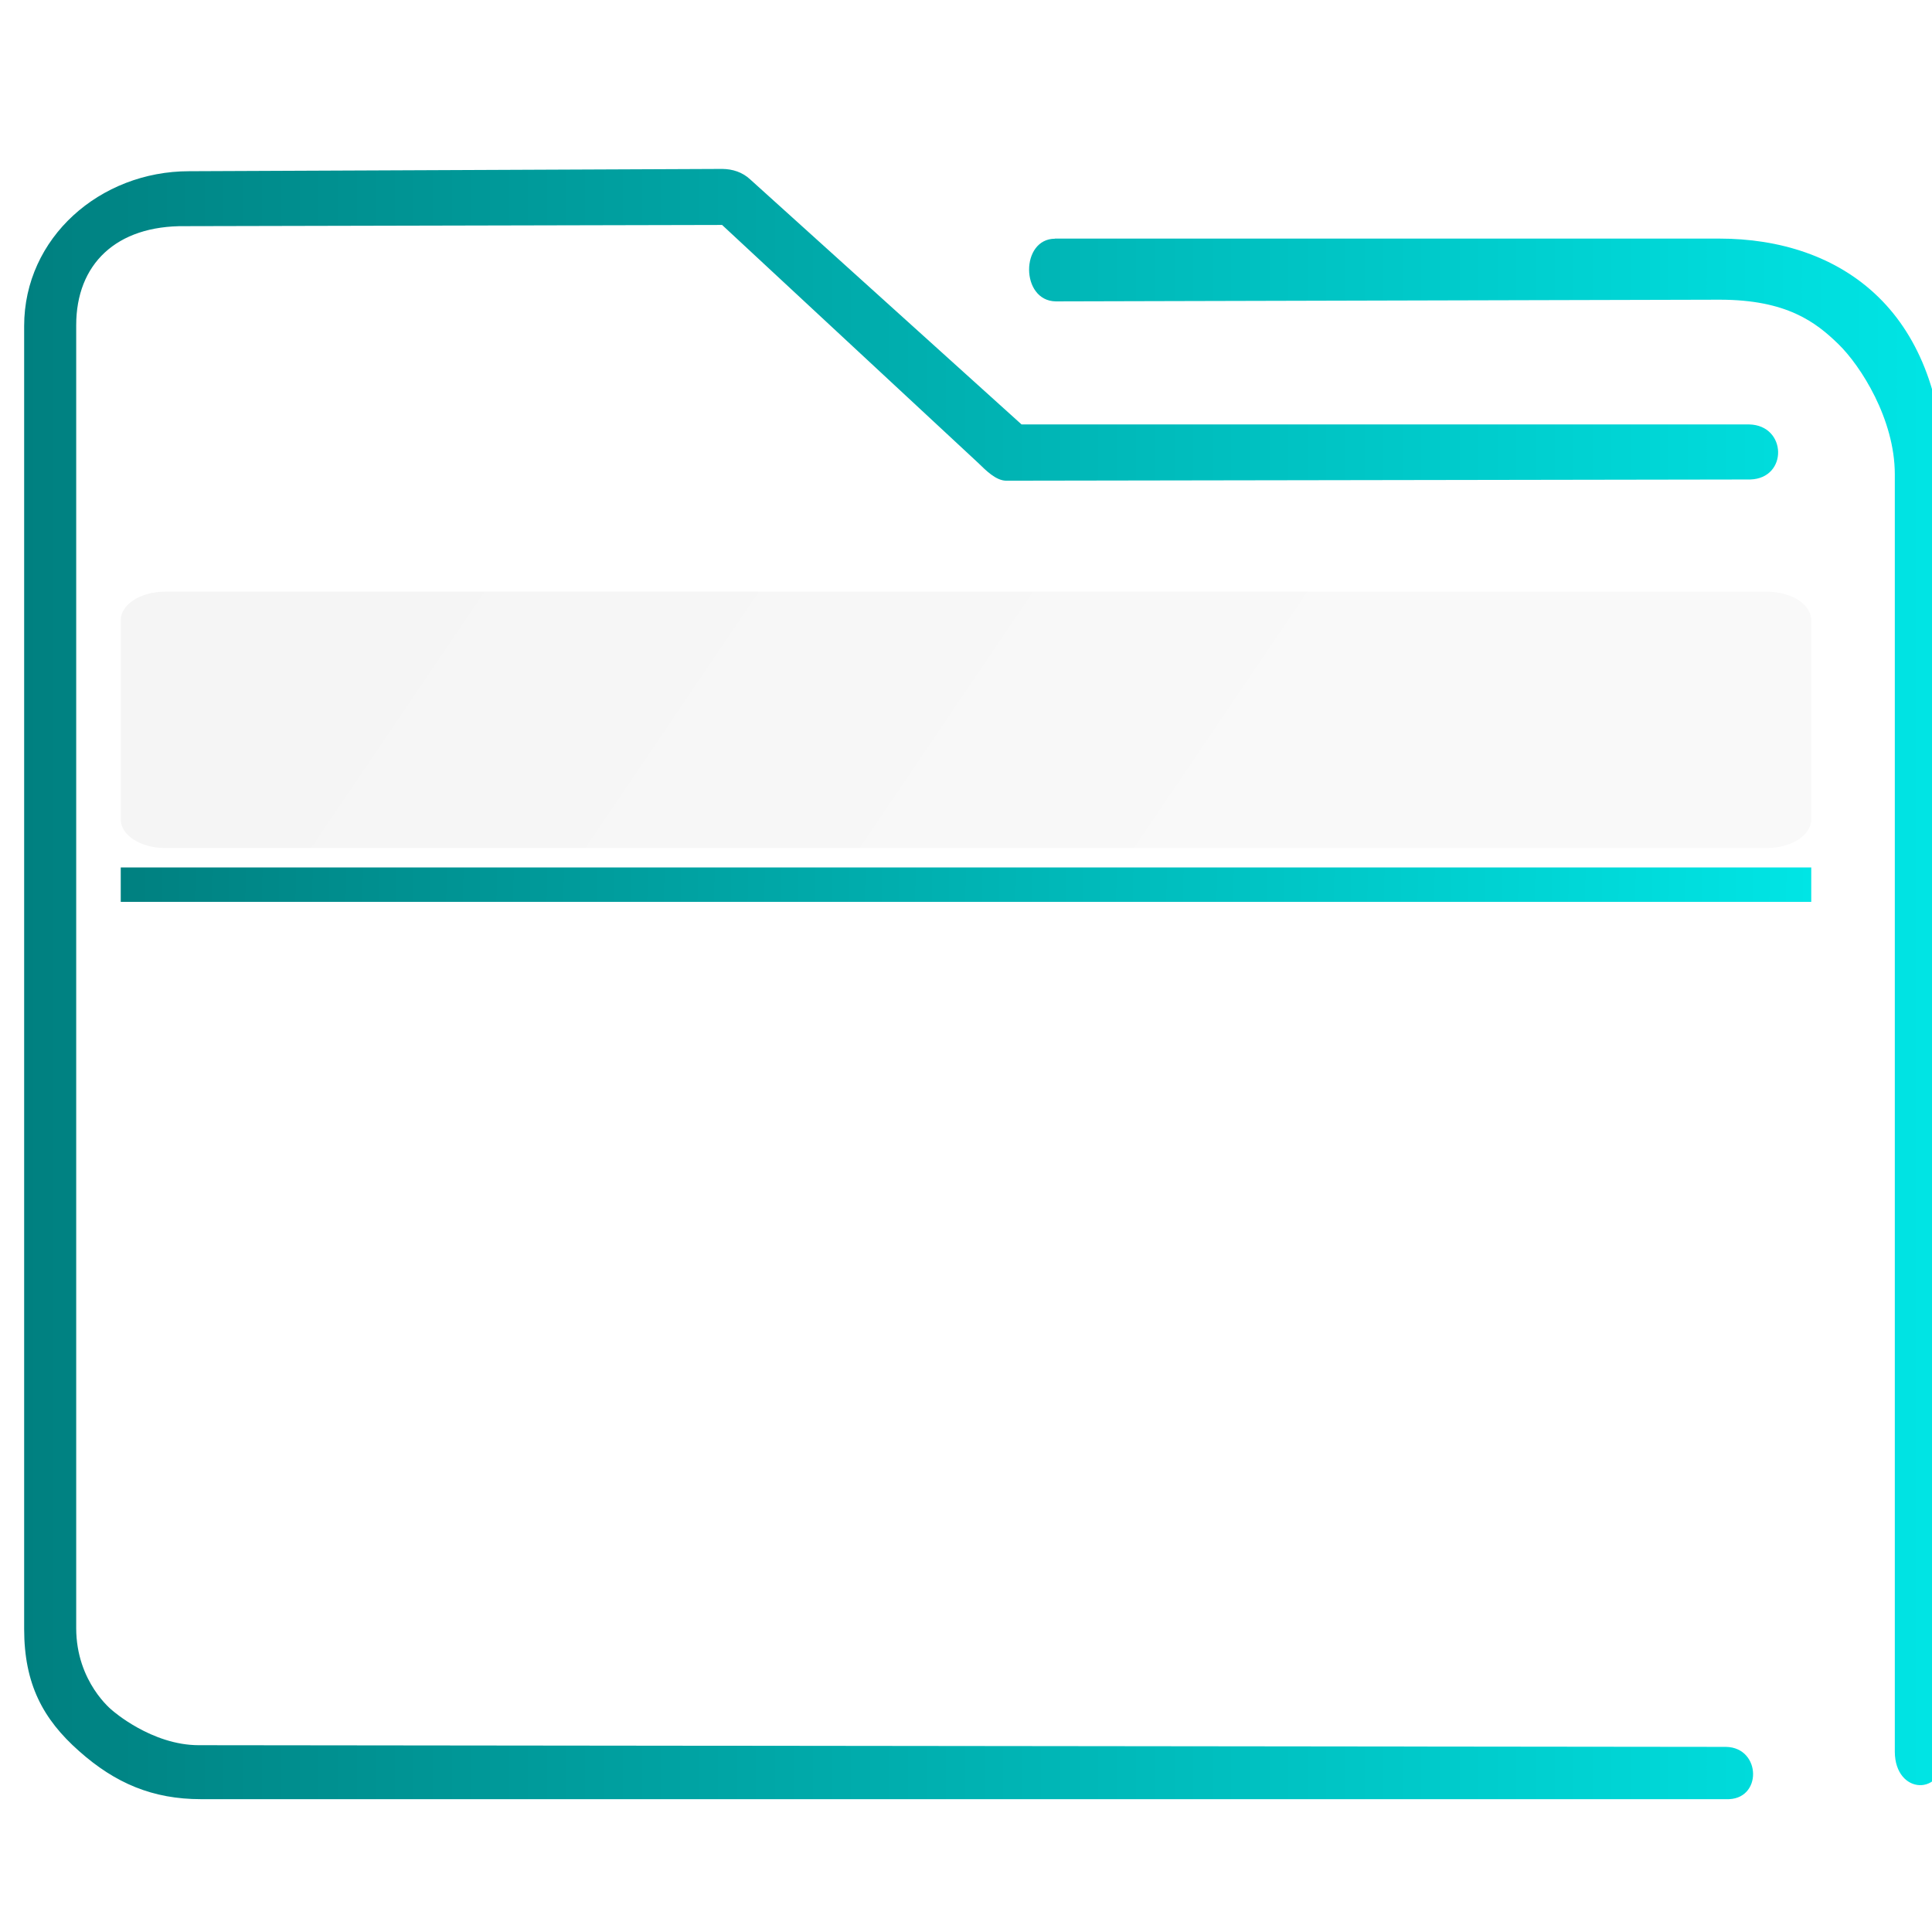
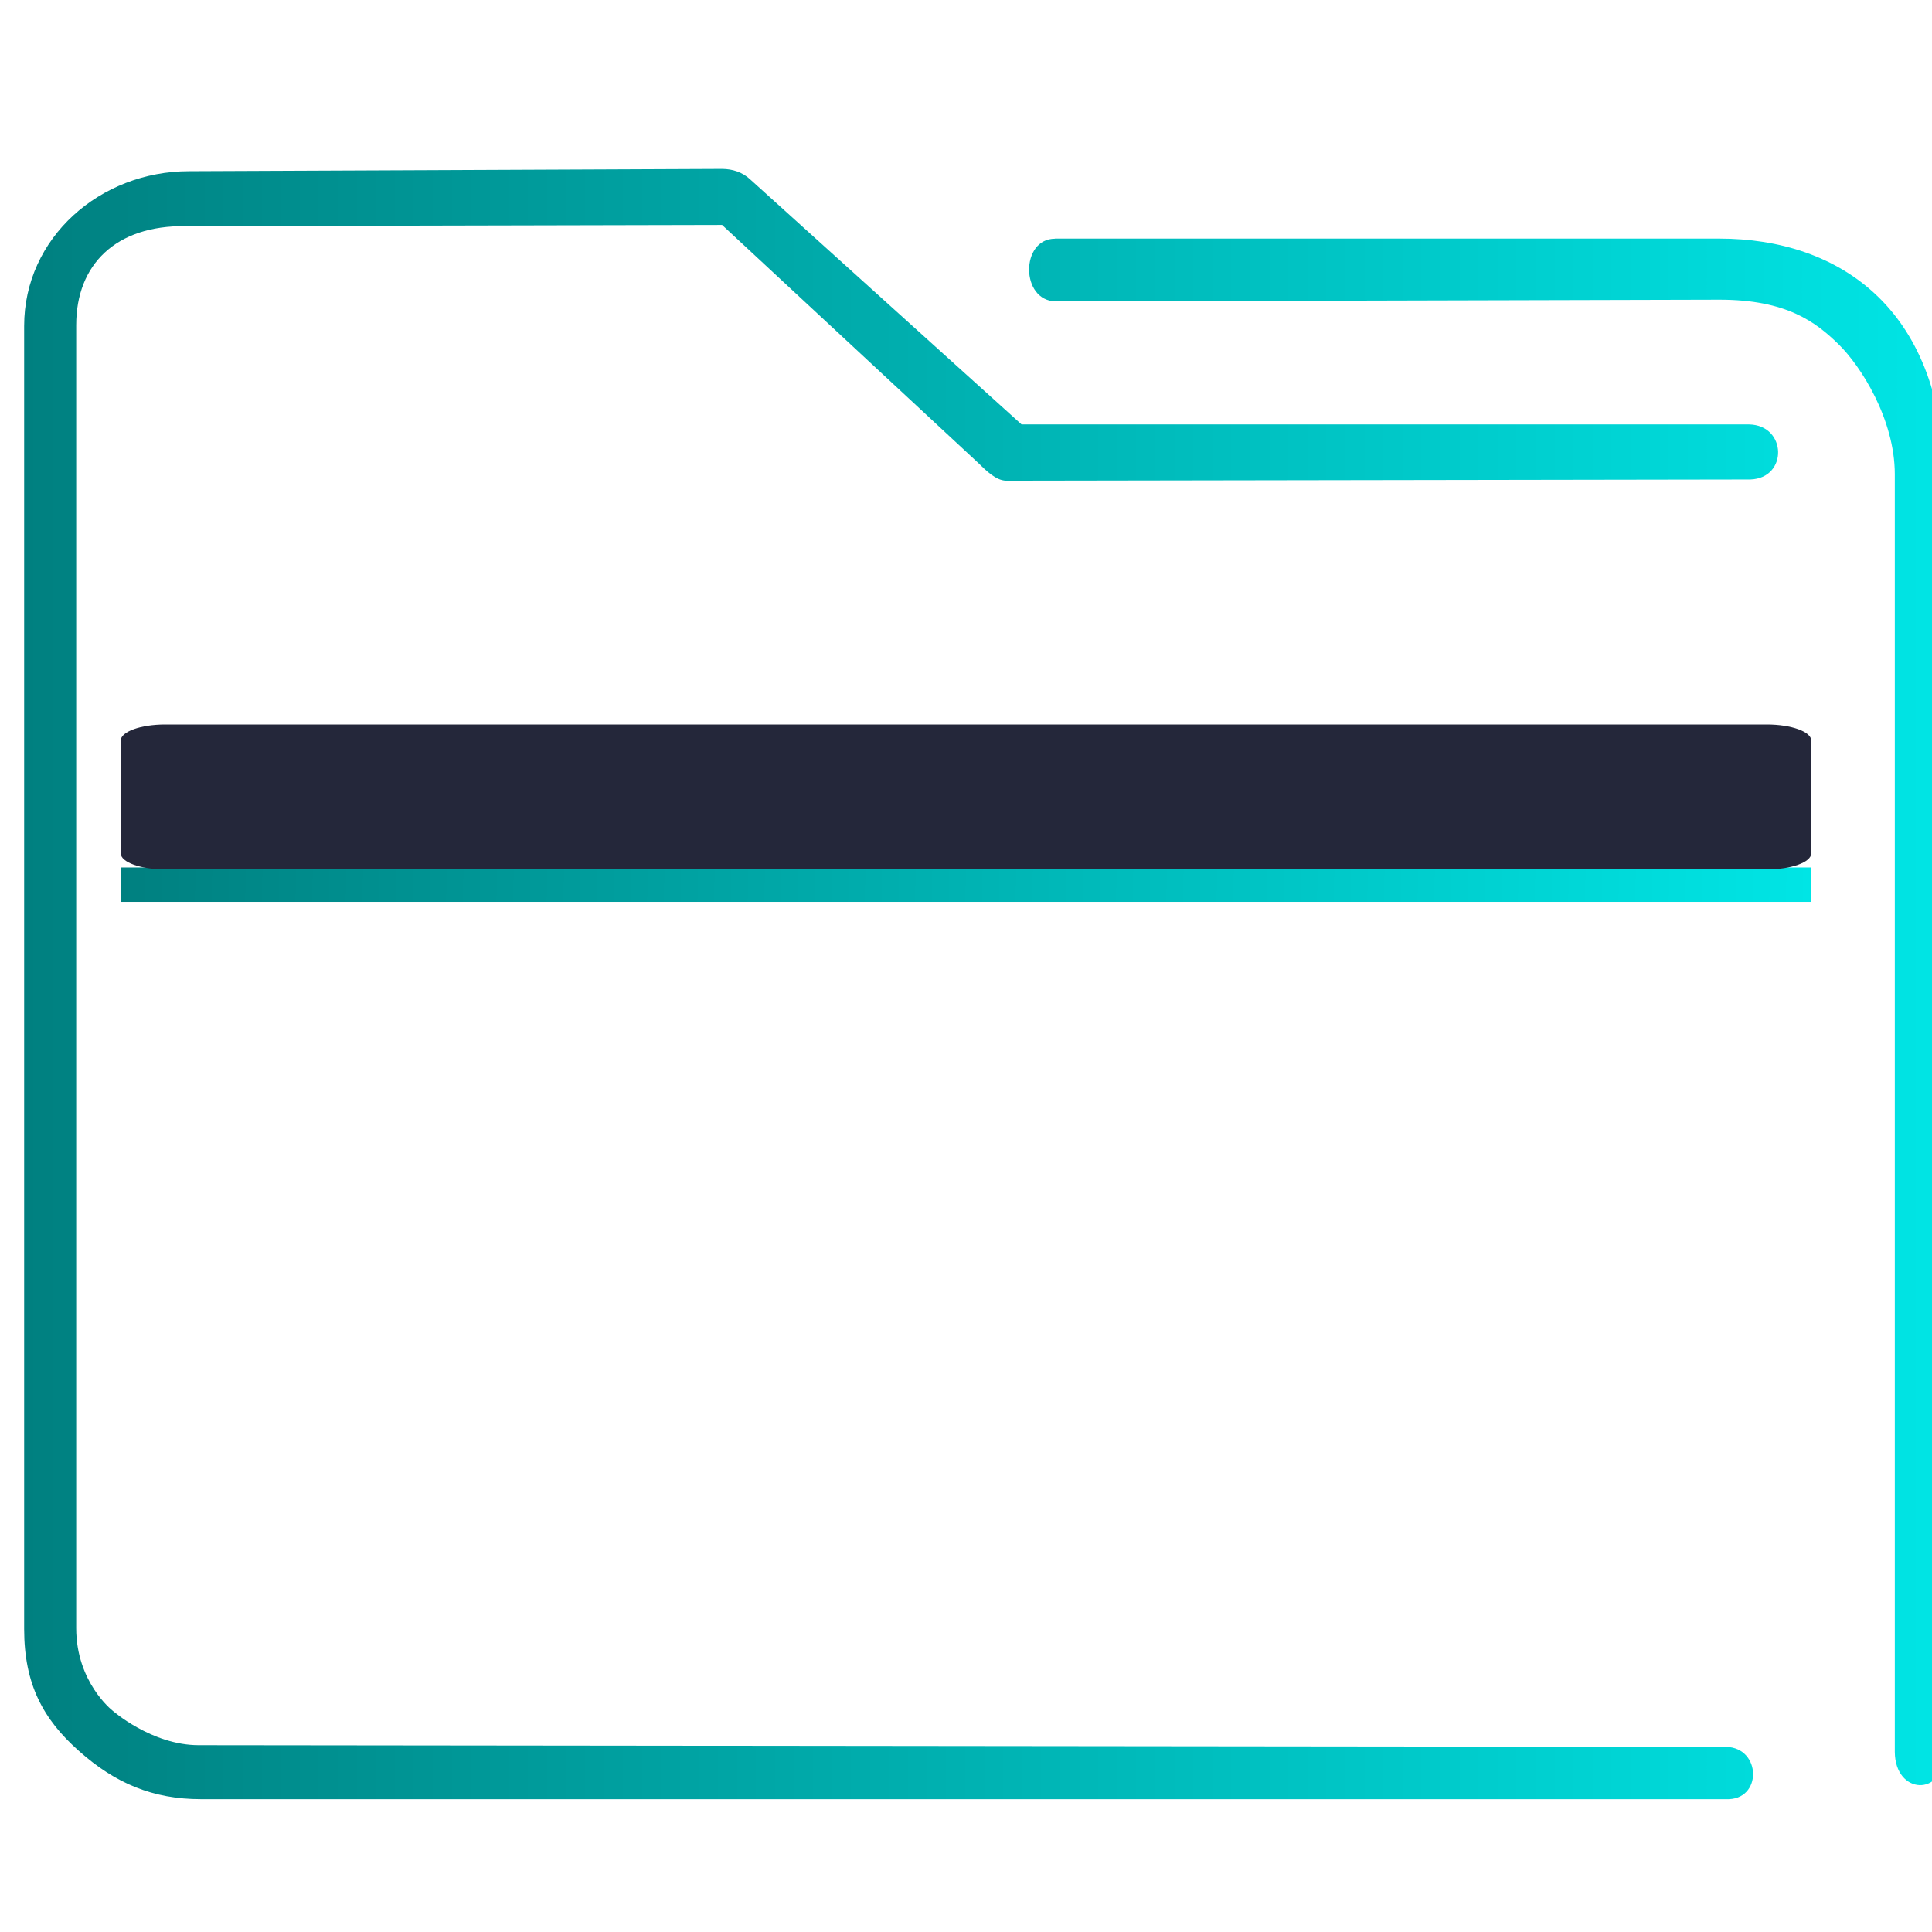
<svg xmlns="http://www.w3.org/2000/svg" xmlns:xlink="http://www.w3.org/1999/xlink" width="16" height="16" viewBox="0 0 16 16" id="svg8694" version="1.1">
  <defs id="defs8696">
    <linearGradient id="linearGradient836">
      <stop style="stop-color:#008080;stop-opacity:1" offset="0" id="stop832" />
      <stop style="stop-color:#00e5e5;stop-opacity:1" offset="1" id="stop834" />
    </linearGradient>
    <linearGradient xlink:href="#linearGradient836" id="linearGradient854" gradientUnits="userSpaceOnUse" gradientTransform="matrix(0.180682,0,0,0.1926115,-0.884094,1034.891)" x1="6" y1="50" x2="94.006" y2="50" />
    <linearGradient xlink:href="#linearGradient836" id="linearGradient877" x1="271.576" y1="475.662" x2="335.376" y2="476.919" gradientUnits="userSpaceOnUse" gradientTransform="matrix(0.2194357,0,0,0.2593902,-58.59358,919.9801)" />
-     <linearGradient xlink:href="#linearGradient4227" id="linearGradient4225-3" gradientUnits="userSpaceOnUse" x1="396.571" y1="498.798" x2="426.571" y2="511.798" gradientTransform="matrix(0.2550385,0,0,0.1632995,-98.20535,959.7187)" />
+     <linearGradient xlink:href="#linearGradient4227" id="linearGradient4225-3" gradientUnits="userSpaceOnUse" x1="396.571" y1="498.798" x2="426.571" y2="511.798" gradientTransform="matrix(0.2550385,0,0,0.0923039,-98.20535,996.2703)" />
    <linearGradient id="linearGradient4227">
      <stop offset="0" style="stop-color:#f5f5f5;stop-opacity:1" id="stop21" />
      <stop offset="1" style="stop-color:#f9f9f9;stop-opacity:1" id="stop23" />
    </linearGradient>
  </defs>
  <g id="layer1" transform="translate(0,-1036.362)">
    <path style="color:#000000;font-style:normal;font-variant:normal;font-weight:normal;font-stretch:normal;font-size:medium;line-height:normal;font-family:Sans;-inkscape-font-specification:Sans;text-indent:0;text-align:start;text-decoration:none;text-decoration-line:none;letter-spacing:normal;word-spacing:normal;text-transform:none;writing-mode:lr-tb;direction:ltr;baseline-shift:baseline;text-anchor:start;display:inline;overflow:visible;visibility:visible;opacity:1;fill:url(#linearGradient854);fill-opacity:1;fill-rule:nonzero;stroke:none;stroke-width:0.746;marker:none;enable-background:accumulate" d="m 1.566,1037.78 c -0.737,0 -1.366,0.55 -1.366,1.282 v 10.79 c 0,0.455 0.155,0.747 0.455,1.012 0.3,0.267 0.611,0.398 1.009,0.398 h 12.63 c 0.303,0.013 0.295,-0.428 6.8e-5,-0.433 l -12.648,-0.014 c -0.391,0 -0.716,-0.288 -0.716,-0.288 0,0 -0.299,-0.233 -0.299,-0.682 v -10.79 c 0,-0.503 0.329,-0.827 0.903,-0.82 l 4.446,-0.01 2.12,1.97 c 0.064,0.062 0.146,0.146 0.231,0.148 l 6.164,-0.01 c 0.314,-0.01 0.304,-0.45 -0.01,-0.456 H 8.46 l -2.247,-2.029 c -0.065,-0.061 -0.147,-0.086 -0.231,-0.087 z m 7.171,0.559 c -0.287,0 -0.287,0.514 0.006,0.519 l 5.498,-0.014 c 0.557,0 0.798,0.187 0.984,0.368 0.185,0.18 0.467,0.622 0.467,1.078 v 10.581 c 0.003,0.357 0.406,0.37 0.407,0.018 l -0.002,-10.595 c -4.4e-5,-0.617 -0.194,-1.135 -0.542,-1.473 -0.348,-0.339 -0.822,-0.483 -1.316,-0.483 H 8.77 c -0.011,0 -0.023,0 -0.034,0 z" id="path2-3-3" />
    <path style="fill:url(#linearGradient877);fill-opacity:1;stroke-width:0.262" id="path4151-2-3" d="m 1,1043.546 v 0.285 H 1.241 14.759 15 v -0.285 H 14.759 1.241 Z" />
-     <rect ry="0.236" rx="0.368" y="1041.262" x="1" height="2.123" width="14" style="color:#000000;clip-rule:nonzero;display:inline;overflow:visible;visibility:visible;opacity:1;isolation:auto;mix-blend-mode:normal;color-interpolation:sRGB;color-interpolation-filters:linearRGB;solid-color:#000000;solid-opacity:1;fill:url(#linearGradient4225-3);fill-opacity:1;fill-rule:nonzero;stroke:none;stroke-width:0.295;stroke-linecap:butt;stroke-linejoin:miter;stroke-miterlimit:4;stroke-dasharray:none;stroke-dashoffset:0;stroke-opacity:1;marker:none;color-rendering:auto;image-rendering:auto;shape-rendering:auto;text-rendering:auto;enable-background:accumulate" id="rect36-5" />
+     <rect ry="0.133" rx="0.368" y="1042.362" x="1" height="1.2" width="14" style="color:#000000;clip-rule:nonzero;display:inline;overflow:visible;visibility:visible;opacity:1;isolation:auto;mix-blend-mode:normal;color-interpolation:sRGB;color-interpolation-filters:linearRGB;solid-color:#000000;solid-opacity:1;fill:#24273a;fill-opacity:1;fill-rule:nonzero;stroke:none;stroke-width:0.222;stroke-linecap:butt;stroke-linejoin:miter;stroke-miterlimit:4;stroke-dasharray:none;stroke-dashoffset:0;stroke-opacity:1;marker:none;color-rendering:auto;image-rendering:auto;shape-rendering:auto;text-rendering:auto;enable-background:accumulate" id="rect36-5" />
  </g>
</svg>
